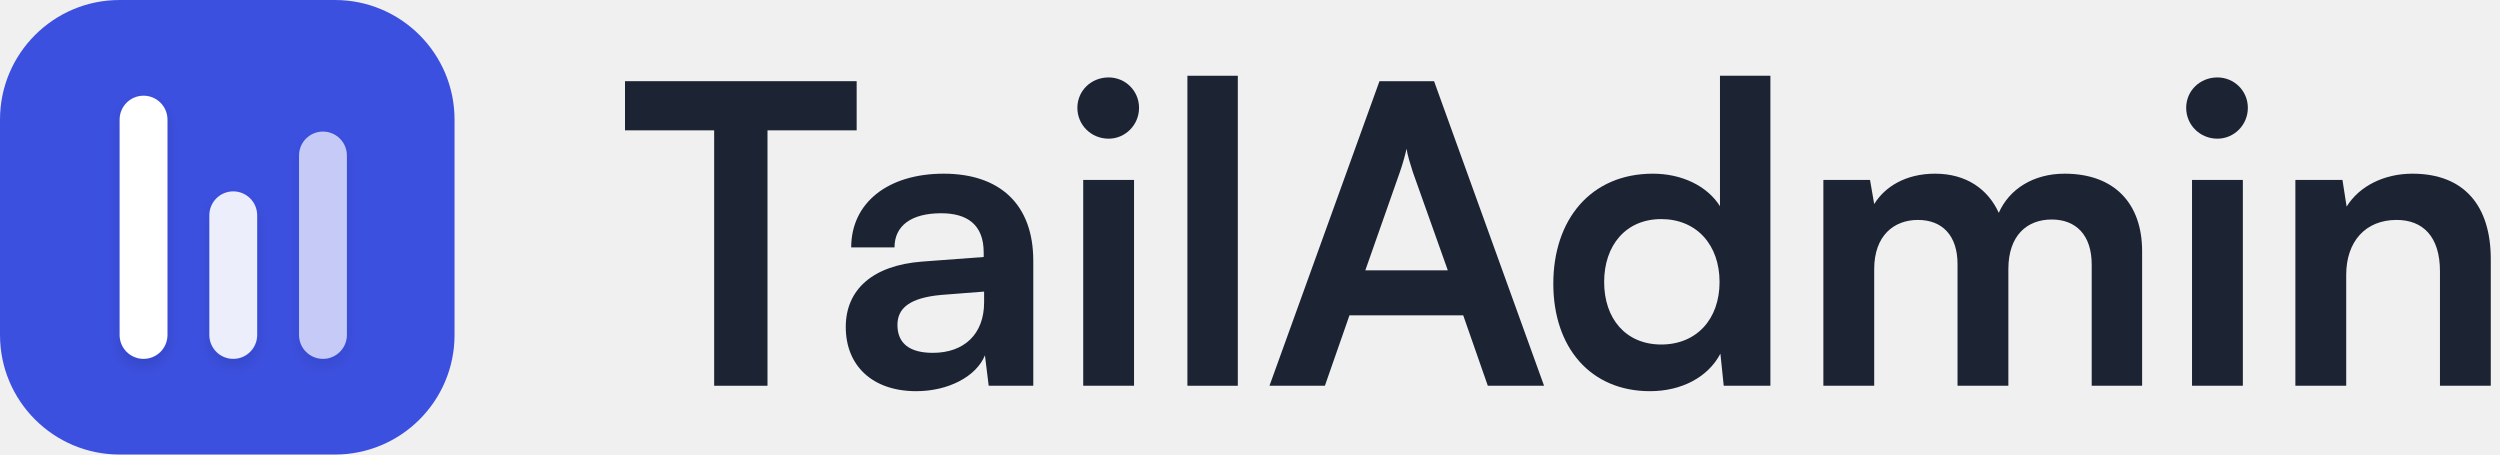
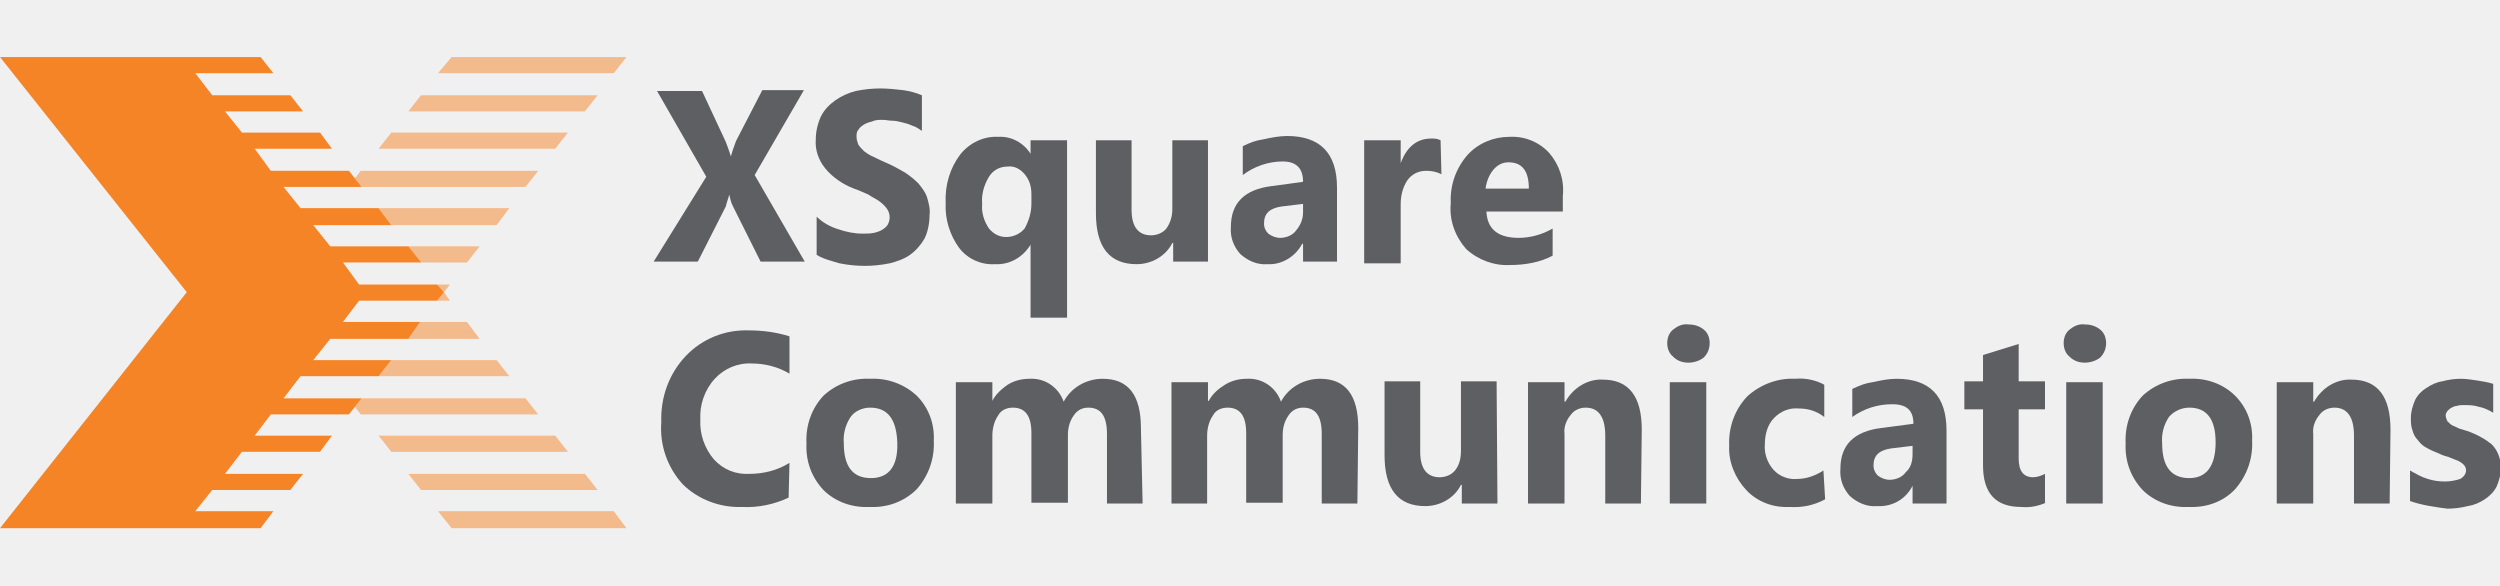
- <svg xmlns="http://www.w3.org/2000/svg" width="176" height="32" viewBox="0 0 176 32" fill="none">
-   <path d="M44 9.176H50.277V27.157H54.032V9.176H60.309V5.715H44V9.176Z" fill="#1C2434" />
-   <path d="M64.5 27.539C66.758 27.539 68.724 26.512 69.34 25.016L69.604 27.157H72.743V18.357C72.743 14.339 70.337 12.227 66.436 12.227C62.505 12.227 59.924 14.28 59.924 17.419H62.974C62.974 15.893 64.148 15.013 66.26 15.013C68.079 15.013 69.252 15.805 69.252 17.771V18.093L64.91 18.416C61.478 18.68 59.542 20.352 59.542 23.021C59.542 25.749 61.42 27.539 64.5 27.539ZM65.673 24.84C64.06 24.84 63.18 24.195 63.18 22.875C63.18 21.701 64.031 20.968 66.26 20.763L69.281 20.528V21.291C69.281 23.52 67.873 24.84 65.673 24.84Z" fill="#1C2434" />
-   <path d="M78.047 9.763C79.221 9.763 80.189 8.795 80.189 7.592C80.189 6.389 79.221 5.451 78.047 5.451C76.816 5.451 75.847 6.389 75.847 7.592C75.847 8.795 76.816 9.763 78.047 9.763ZM76.258 27.157H79.837V12.667H76.258V27.157Z" fill="#1C2434" />
-   <path d="M87.142 27.157V5.333H83.593V27.157H87.142Z" fill="#1C2434" />
-   <path d="M93.272 27.157L95.003 22.2H103.011L104.742 27.157H108.702L100.958 5.715H97.115L89.371 27.157H93.272ZM98.552 12.109C98.758 11.523 98.933 10.877 99.022 10.467C99.08 10.907 99.285 11.552 99.462 12.109L101.926 19.032H96.118L98.552 12.109Z" fill="#1C2434" />
-   <path d="M116.158 27.539C118.358 27.539 120.236 26.571 121.116 24.899L121.35 27.157H124.636V5.333H121.086V14.515C120.177 13.077 118.388 12.227 116.364 12.227C111.993 12.227 109.353 15.453 109.353 19.971C109.353 24.459 111.964 27.539 116.158 27.539ZM116.95 24.253C114.457 24.253 112.932 22.435 112.932 19.853C112.932 17.272 114.457 15.424 116.95 15.424C119.444 15.424 121.057 17.243 121.057 19.853C121.057 22.464 119.444 24.253 116.95 24.253Z" fill="#1C2434" />
-   <path d="M131.944 27.157V18.944C131.944 16.597 133.322 15.483 135.024 15.483C136.725 15.483 137.81 16.568 137.81 18.592V27.157H141.389V18.944C141.389 16.568 142.709 15.453 144.44 15.453C146.141 15.453 147.256 16.539 147.256 18.621V27.157H150.805V17.683C150.805 14.339 148.869 12.227 145.349 12.227C143.149 12.227 141.448 13.312 140.714 14.984C139.952 13.312 138.426 12.227 136.226 12.227C134.144 12.227 132.677 13.165 131.944 14.368L131.65 12.667H128.365V27.157H131.944Z" fill="#1C2434" />
-   <path d="M156.107 9.763C157.281 9.763 158.249 8.795 158.249 7.592C158.249 6.389 157.281 5.451 156.107 5.451C154.875 5.451 153.907 6.389 153.907 7.592C153.907 8.795 154.875 9.763 156.107 9.763ZM154.318 27.157H157.897V12.667H154.318V27.157Z" fill="#1C2434" />
-   <path d="M165.173 27.157V19.355C165.173 17.008 166.522 15.483 168.722 15.483C170.57 15.483 171.773 16.656 171.773 19.091V27.157H175.351V18.24C175.351 14.485 173.474 12.227 169.837 12.227C167.871 12.227 166.111 13.077 165.202 14.544L164.909 12.667H161.594V27.157H165.173Z" fill="#1C2434" />
-   <path d="M0 8.421C0 3.77 3.77 0 8.421 0H23.579C28.23 0 32 3.77 32 8.421V23.579C32 28.23 28.23 32 23.579 32H8.421C3.77 32 0 28.23 0 23.579V8.421Z" fill="#3C50E0" />
-   <g filter="url(#filter0_d_521_14075)">
-     <path d="M8.421 8.421C8.421 7.491 9.175 6.737 10.106 6.737V6.737C11.036 6.737 11.79 7.491 11.79 8.421V23.579C11.79 24.509 11.036 25.263 10.106 25.263V25.263C9.175 25.263 8.421 24.509 8.421 23.579V8.421Z" fill="white" />
+ <svg xmlns="http://www.w3.org/2000/svg" version="1.1" id="Layer_1" width="176" height="41.2" x="0px" y="0px" viewBox="0 0 294.5 55.5" style="enable-background:new 0 0 294.5 55.5;" xml:space="preserve">
+   <style type="text/css">
+ 	.st0{fill:#5E5F62;}
+ 	.st1{opacity:0.5;fill:#F58426;enable-background:new    ;}
+ 	.st2{fill:#F58426;}
+ </style>
+   <g>
+     <path class="st0" d="M94.8,24.1h-5.2l-3.3-6.6c-0.2-0.4-0.3-0.9-0.4-1.3l0,0c-0.1,0.5-0.3,0.9-0.4,1.4l-3.3,6.5h-5.2l6.2-10L77.4,4   h5.3l2.8,6c0.2,0.5,0.4,1.1,0.6,1.7l0,0c0.1-0.4,0.3-1,0.6-1.8l3.1-6h4.9l-5.8,10L94.8,24.1z" />
+     <path class="st0" d="M96.2,23.3v-4.5c0.7,0.7,1.6,1.2,2.6,1.5c0.9,0.3,1.8,0.5,2.8,0.5c0.5,0,1,0,1.4-0.1c0.4-0.1,0.7-0.2,1-0.4   c0.3-0.2,0.5-0.4,0.6-0.6c0.1-0.2,0.2-0.5,0.2-0.8c0-0.4-0.1-0.7-0.3-1c-0.2-0.3-0.5-0.6-0.9-0.9c-0.4-0.3-0.9-0.5-1.3-0.8   c-0.5-0.2-1.1-0.5-1.7-0.7c-1.3-0.5-2.5-1.3-3.4-2.4c-0.8-1-1.2-2.2-1.1-3.4c0-0.9,0.2-1.8,0.6-2.7c0.4-0.8,1-1.4,1.7-1.9   c0.7-0.5,1.6-0.9,2.4-1.1c1-0.2,1.9-0.3,2.9-0.3c0.9,0,1.8,0.1,2.7,0.2c0.7,0.1,1.5,0.3,2.2,0.6v4.2c-0.3-0.2-0.7-0.5-1.1-0.6   c-0.4-0.2-0.8-0.3-1.2-0.4c-0.4-0.1-0.8-0.2-1.2-0.2c-0.4,0-0.7-0.1-1.1-0.1c-0.5,0-0.9,0-1.3,0.2c-0.4,0.1-0.7,0.2-1,0.4   c-0.3,0.2-0.5,0.4-0.6,0.6c-0.2,0.2-0.2,0.5-0.2,0.8c0,0.3,0.1,0.6,0.2,0.9c0.2,0.3,0.4,0.5,0.7,0.8c0.4,0.3,0.7,0.5,1.2,0.7   c0.4,0.2,1,0.5,1.5,0.7c0.7,0.3,1.4,0.7,2.1,1.1c0.6,0.4,1.1,0.8,1.6,1.3c0.4,0.5,0.8,1,1,1.6c0.2,0.7,0.4,1.4,0.3,2.1   c0,1-0.2,2-0.6,2.8c-0.4,0.7-1,1.4-1.7,1.9c-0.7,0.5-1.6,0.8-2.4,1c-1,0.2-2,0.3-2.9,0.3c-1,0-2-0.1-3-0.3   C97.9,24,97,23.8,96.2,23.3z" />
+     <path class="st0" d="M125.7,30.7h-4.3v-8.6l0,0c-0.9,1.5-2.5,2.4-4.2,2.3c-1.6,0.1-3.2-0.6-4.2-1.9c-1.1-1.5-1.7-3.4-1.6-5.3   c-0.1-2.1,0.5-4.1,1.7-5.7c1.1-1.4,2.8-2.2,4.5-2.1c1.5-0.1,3,0.7,3.8,2l0,0V9.8h4.3L125.7,30.7z M121.5,17.3v-1.1   c0-0.9-0.2-1.7-0.8-2.4c-0.5-0.6-1.2-1-2-0.9c-0.9,0-1.7,0.4-2.2,1.2c-0.6,1-0.9,2.1-0.8,3.2c-0.1,1,0.2,2,0.8,2.9   c0.5,0.6,1.2,1,2,1c0.8,0,1.6-0.3,2.2-1C121.2,19.3,121.5,18.3,121.5,17.3z" />
+     <path class="st0" d="M142.4,24.1h-4.2v-2.2h-0.1c-0.8,1.6-2.5,2.5-4.2,2.5c-3.2,0-4.8-2-4.8-6V9.8h4.2V18c0,2,0.8,3,2.3,3   c0.7,0,1.4-0.3,1.8-0.8c0.5-0.7,0.7-1.5,0.7-2.3V9.8h4.2V24.1z" />
+     <path class="st0" d="M157.5,24.1h-4v-2.1h-0.1c-0.8,1.5-2.4,2.5-4.1,2.4c-1.2,0.1-2.3-0.4-3.2-1.2c-0.8-0.9-1.2-2-1.1-3.2   c0-2.8,1.6-4.4,4.8-4.8l3.7-0.5c0-1.6-0.8-2.4-2.4-2.4c-1.7,0-3.4,0.6-4.7,1.6v-3.4c0.8-0.4,1.6-0.7,2.4-0.8   c0.9-0.2,1.9-0.4,2.8-0.4c3.9,0,5.9,2,5.9,6.1L157.5,24.1z M153.5,18.3v-1l-2.5,0.3c-1.4,0.2-2.1,0.8-2.1,2c0,0.5,0.2,0.9,0.5,1.2   c0.4,0.3,0.9,0.5,1.4,0.5c0.7,0,1.5-0.3,1.9-0.9C153.2,19.8,153.5,19.1,153.5,18.3L153.5,18.3z" />
+     <path class="st0" d="M169.8,13.8c-0.6-0.3-1.2-0.4-1.8-0.4c-0.9,0-1.7,0.4-2.2,1.1c-0.6,0.9-0.8,1.9-0.8,2.9v6.9h-4.3V9.8h4.3v2.7   l0,0c0.7-1.9,1.9-2.9,3.6-2.9c0.4,0,0.7,0,1.1,0.2L169.8,13.8z" />
+     <path class="st0" d="M184.1,18.2h-9c0.1,2.1,1.4,3.1,3.8,3.1c1.4,0,2.8-0.4,4-1.1v3.2c-1.5,0.8-3.3,1.1-5,1.1   c-1.9,0.1-3.8-0.6-5.2-1.9c-1.3-1.5-2-3.4-1.8-5.4c-0.1-2.1,0.6-4.1,2-5.7c1.3-1.4,3.1-2.1,4.9-2.1c1.8-0.1,3.5,0.6,4.7,1.9   c1.2,1.4,1.8,3.2,1.6,5.1L184.1,18.2z M180.1,15.5c0-2.1-0.8-3.1-2.4-3.1c-0.7,0-1.3,0.3-1.8,0.9c-0.5,0.6-0.8,1.4-0.9,2.2H180.1z" />
+     <path class="st0" d="M92.9,51.9c-1.7,0.8-3.6,1.2-5.5,1.1c-2.6,0.1-5.2-0.9-7-2.7c-1.8-2-2.7-4.6-2.5-7.3c-0.1-2.9,0.9-5.7,2.9-7.8   c1.9-2,4.6-3.1,7.4-3c1.6,0,3.2,0.2,4.8,0.7v4.4c-1.3-0.8-2.9-1.2-4.4-1.2c-1.7-0.1-3.3,0.6-4.4,1.8c-1.2,1.3-1.8,3.1-1.7,4.8   c-0.1,1.7,0.5,3.4,1.6,4.7c1.1,1.2,2.6,1.8,4.2,1.7c1.6,0,3.3-0.4,4.7-1.3L92.9,51.9z" />
+     <path class="st0" d="M102.4,53c-2,0.1-4-0.6-5.4-2c-1.4-1.5-2.1-3.4-2-5.5c-0.1-2.1,0.6-4.1,2-5.6c1.5-1.4,3.5-2.1,5.5-2   c2-0.1,4,0.6,5.5,2c1.4,1.4,2.1,3.3,2,5.3c0.1,2.1-0.6,4.1-2,5.7C106.5,52.4,104.5,53.1,102.4,53z M102.5,41.3   c-0.9,0-1.8,0.4-2.3,1.1c-0.6,0.9-0.9,2-0.8,3.1c0,2.8,1.1,4.1,3.2,4.1s3.2-1.4,3.1-4.2C105.6,42.7,104.6,41.3,102.5,41.3z" />
+     <path class="st0" d="M134.6,52.6h-4.2v-8.2c0-2.1-0.7-3.1-2.2-3.1c-0.7,0-1.3,0.3-1.7,0.9c-0.5,0.7-0.7,1.5-0.7,2.3v8h-4.3v-8.2   c0-2-0.7-3-2.2-3c-0.7,0-1.4,0.3-1.7,0.9c-0.5,0.7-0.7,1.6-0.7,2.4v8h-4.3V38.3h4.3v2.2l0,0c0.4-0.8,1.1-1.4,1.8-1.9   c0.8-0.5,1.7-0.7,2.6-0.7c1.8-0.1,3.4,1,4,2.7c0.9-1.7,2.7-2.7,4.6-2.7c3,0,4.5,1.9,4.5,5.8L134.6,52.6z" />
+     <path class="st0" d="M159.9,52.6h-4.2v-8.2c0-2.1-0.7-3.1-2.2-3.1c-0.7,0-1.3,0.3-1.7,0.9c-0.5,0.7-0.7,1.5-0.7,2.3v8h-4.3v-8.2   c0-2-0.7-3-2.2-3c-0.7,0-1.4,0.3-1.7,0.9c-0.5,0.7-0.7,1.6-0.7,2.4v8H138V38.3h4.3v2.2h0.1c0.4-0.8,1.1-1.4,1.9-1.9   c0.8-0.5,1.7-0.7,2.6-0.7c1.8-0.1,3.4,1,4,2.7c0.9-1.7,2.7-2.7,4.6-2.7c3,0,4.5,1.9,4.5,5.8L159.9,52.6z" />
+     <path class="st0" d="M176.4,52.6h-4.2v-2.2h-0.1c-0.8,1.6-2.5,2.5-4.2,2.5c-3.2,0-4.8-2-4.8-6v-8.7h4.2v8.3c0,2,0.8,3,2.3,3   c0.7,0,1.4-0.3,1.8-0.8c0.5-0.6,0.7-1.4,0.7-2.3v-8.2h4.2L176.4,52.6z" />
+     <path class="st0" d="M193.3,52.6h-4.2v-8c0-2.2-0.8-3.3-2.3-3.3c-0.7,0-1.4,0.3-1.8,0.9c-0.5,0.6-0.8,1.4-0.7,2.2v8.2H180V38.3h4.3   v2.3h0.1c0.9-1.6,2.6-2.7,4.4-2.6c3.1,0,4.6,2,4.6,5.9L193.3,52.6z" />
+     <path class="st0" d="M198.9,36c-0.7,0-1.3-0.2-1.8-0.7c-0.5-0.4-0.7-1-0.7-1.6c0-0.6,0.2-1.2,0.7-1.6c0.5-0.4,1.1-0.7,1.8-0.6   c0.7,0,1.3,0.2,1.8,0.6c0.5,0.4,0.7,1,0.7,1.6c0,0.6-0.2,1.2-0.7,1.7C200.2,35.8,199.5,36,198.9,36z M201,52.6h-4.3V38.3h4.3V52.6z   " />
+     <path class="st0" d="M215,52.1c-1.3,0.7-2.7,1-4.2,0.9c-1.9,0.1-3.8-0.6-5.1-2c-1.3-1.4-2.1-3.3-2-5.2c-0.1-2.1,0.6-4.2,2.1-5.8   c1.5-1.4,3.6-2.2,5.6-2.1c1.2-0.1,2.4,0.1,3.5,0.7v3.8c-0.9-0.7-1.9-1-3-1c-1.1-0.1-2.1,0.3-2.9,1.1c-0.8,0.8-1.1,2-1.1,3.1   c-0.1,1.1,0.3,2.2,1,3c0.7,0.8,1.8,1.2,2.8,1.1c1.1,0,2.2-0.4,3.1-1L215,52.1z" />
+     <path class="st0" d="M229.3,52.6h-4v-2.1l0,0c-0.8,1.6-2.4,2.5-4.2,2.4c-1.2,0.1-2.3-0.4-3.2-1.2c-0.8-0.9-1.2-2-1.1-3.2   c0-2.8,1.6-4.4,4.8-4.8l3.8-0.5c0-1.6-0.8-2.3-2.5-2.3c-1.7,0-3.3,0.5-4.7,1.5v-3.3c0.8-0.4,1.6-0.7,2.4-0.8   c0.9-0.2,1.9-0.4,2.8-0.4c3.9,0,5.9,2,5.9,6.1L229.3,52.6z M225.3,46.8v-1l-2.5,0.3c-1.4,0.2-2.1,0.8-2.1,2c0,0.5,0.2,0.9,0.5,1.2   c0.4,0.3,0.9,0.5,1.4,0.5c0.7,0,1.5-0.3,1.9-0.9C225.1,48.4,225.3,47.6,225.3,46.8z" />
+     <path class="st0" d="M241,52.5c-0.9,0.4-1.9,0.6-2.9,0.5c-3,0-4.5-1.6-4.5-4.9v-6.6h-2.2v-3.3h2.2v-3.1l4.2-1.3v4.4h3.1v3.3h-3.1   v5.8c0,1.5,0.6,2.2,1.7,2.2c0.5,0,1-0.2,1.4-0.4V52.5z" />
+     <path class="st0" d="M245.6,36c-0.7,0-1.3-0.2-1.8-0.7c-0.5-0.4-0.7-1-0.7-1.6c0-0.6,0.2-1.2,0.7-1.6c0.5-0.4,1.1-0.7,1.8-0.6   c0.7,0,1.3,0.2,1.8,0.6c0.5,0.4,0.7,1,0.7,1.6c0,0.6-0.2,1.2-0.7,1.7C246.9,35.8,246.2,36,245.6,36z M247.7,52.6h-4.3V38.3h4.3   V52.6z" />
+     <path class="st0" d="M257.8,53c-2,0.1-4-0.6-5.4-2c-1.4-1.5-2.1-3.4-2-5.5c-0.1-2.1,0.6-4.1,2-5.6c1.5-1.4,3.5-2.1,5.5-2   c2-0.1,4,0.6,5.4,2c1.4,1.4,2.1,3.3,2,5.3c0.1,2.1-0.6,4.1-2,5.7C261.9,52.4,259.9,53.1,257.8,53z M257.9,41.3   c-0.9,0-1.8,0.4-2.4,1.1c-0.6,0.9-0.9,2-0.8,3.1c0,2.8,1.1,4.1,3.2,4.1c2,0,3.1-1.4,3.1-4.2C261,42.7,260,41.3,257.9,41.3   L257.9,41.3z" />
+     <path class="st0" d="M281.5,52.6h-4.2v-8c0-2.2-0.8-3.3-2.3-3.3c-0.7,0-1.4,0.3-1.8,0.9c-0.5,0.6-0.8,1.4-0.7,2.2v8.2h-4.3V38.3   h4.3v2.3h0.1c0.9-1.6,2.6-2.7,4.4-2.6c3.1,0,4.6,2,4.6,5.9L281.5,52.6z" />
+     <path class="st0" d="M283.9,52.3v-3.6c0.7,0.4,1.4,0.8,2.1,1c0.6,0.2,1.3,0.3,2,0.3c0.6,0,1.2-0.1,1.8-0.3c0.4-0.2,0.7-0.6,0.7-1   c0-0.3-0.1-0.5-0.3-0.7c-0.2-0.2-0.5-0.4-0.8-0.5c-0.3-0.1-0.7-0.3-1-0.4c-0.4-0.1-0.7-0.2-1.1-0.4c-0.5-0.2-1-0.4-1.5-0.7   c-0.4-0.2-0.7-0.5-1-0.9c-0.3-0.3-0.5-0.7-0.6-1.1c-0.2-0.5-0.2-1-0.2-1.5c0-0.7,0.2-1.4,0.5-2.1c0.3-0.6,0.8-1.1,1.3-1.4   c0.6-0.4,1.2-0.7,1.9-0.8c0.7-0.2,1.5-0.3,2.2-0.3c0.6,0,1.2,0.1,1.9,0.2c0.6,0.1,1.3,0.2,1.9,0.4v3.4c-0.5-0.3-1.1-0.6-1.7-0.7   c-0.6-0.2-1.2-0.2-1.8-0.2c-0.3,0-0.5,0-0.8,0.1c-0.2,0-0.4,0.1-0.6,0.2c-0.2,0.1-0.3,0.2-0.5,0.4c-0.1,0.2-0.2,0.3-0.2,0.5   c0,0.2,0.1,0.5,0.2,0.7c0.2,0.2,0.4,0.4,0.6,0.5c0.3,0.1,0.6,0.3,0.9,0.4l1,0.3c0.5,0.2,1,0.4,1.5,0.7c0.4,0.2,0.8,0.5,1.2,0.8   c0.3,0.3,0.6,0.7,0.8,1.2c0.2,0.5,0.3,1,0.3,1.6c0,0.8-0.2,1.5-0.5,2.2c-0.3,0.6-0.8,1.1-1.4,1.5c-0.6,0.4-1.3,0.7-2,0.8   c-0.8,0.2-1.6,0.3-2.4,0.3C286.8,53,285.3,52.8,283.9,52.3z" />
  </g>
-   <g opacity="0.9" filter="url(#filter1_d_521_14075)">
-     <path d="M14.737 15.158C14.737 14.227 15.491 13.473 16.421 13.473V13.473C17.351 13.473 18.105 14.227 18.105 15.158V23.579C18.105 24.509 17.351 25.263 16.421 25.263V25.263C15.491 25.263 14.737 24.509 14.737 23.579V15.158Z" fill="white" />
+   <g>
+     <polygon class="st1" points="48.1,49.1 49.6,51 70.4,51 68.9,49.1  " />
+     <polygon class="st1" points="44.6,44.6 46.1,46.5 66.9,46.5 65.4,44.6  " />
+     <polygon class="st1" points="51.5,28.7 53,28.7 52.3,27.7  " />
+     <polygon class="st1" points="53.2,55.5 73.8,55.5 72.3,53.5 51.6,53.5  " />
+     <polygon class="st1" points="49.5,31.2 48.1,33.2 56.5,33.2 55,31.2  " />
+     <polygon class="st1" points="42.6,40.2 41.8,41.2 42.5,42.1 63.4,42.1 61.9,40.2  " />
+     <polygon class="st1" points="46.1,35.7 44.6,37.6 60,37.6 58.5,35.7  " />
+     <polygon class="st1" points="44.6,17.8 46.1,19.8 58.5,19.8 60,17.8  " />
+     <polygon class="st1" points="53,26.8 51.5,26.8 52.3,27.7  " />
+     <polygon class="st1" points="48,22.3 49.5,24.2 55,24.2 56.5,22.3  " />
+     <polygon class="st1" points="51.6,1.9 72.3,1.9 73.8,0 53.2,0  " />
+     <polygon class="st1" points="49.6,4.5 48.1,6.4 68.9,6.4 70.4,4.5  " />
+     <polygon class="st1" points="42.5,13.4 41.8,14.3 42.6,15.3 61.9,15.3 63.4,13.4  " />
+     <polygon class="st1" points="46.1,8.9 44.6,10.8 65.4,10.8 66.9,8.9  " />
  </g>
-   <g opacity="0.7" filter="url(#filter2_d_521_14075)">
-     <path d="M21.052 10.947C21.052 10.017 21.806 9.263 22.736 9.263V9.263C23.667 9.263 24.421 10.017 24.421 10.947V23.578C24.421 24.509 23.667 25.263 22.736 25.263V25.263C21.806 25.263 21.052 24.509 21.052 23.578V10.947Z" fill="white" />
-   </g>
-   <defs>
-     <filter id="filter0_d_521_14075" x="7.421" y="6.237" width="5.369" height="20.526" filterUnits="userSpaceOnUse" color-interpolation-filters="sRGB">
-       <feFlood flood-opacity="0" result="BackgroundImageFix" />
-       <feColorMatrix in="SourceAlpha" type="matrix" values="0 0 0 0 0 0 0 0 0 0 0 0 0 0 0 0 0 0 127 0" result="hardAlpha" />
-       <feOffset dy="0.5" />
-       <feGaussianBlur stdDeviation="0.5" />
-       <feComposite in2="hardAlpha" operator="out" />
-       <feColorMatrix type="matrix" values="0 0 0 0 0 0 0 0 0 0 0 0 0 0 0 0 0 0 0.12 0" />
-       <feBlend mode="normal" in2="BackgroundImageFix" result="effect1_dropShadow_521_14075" />
-       <feBlend mode="normal" in="SourceGraphic" in2="effect1_dropShadow_521_14075" result="shape" />
-     </filter>
-     <filter id="filter1_d_521_14075" x="13.737" y="12.973" width="5.369" height="13.79" filterUnits="userSpaceOnUse" color-interpolation-filters="sRGB">
-       <feFlood flood-opacity="0" result="BackgroundImageFix" />
-       <feColorMatrix in="SourceAlpha" type="matrix" values="0 0 0 0 0 0 0 0 0 0 0 0 0 0 0 0 0 0 127 0" result="hardAlpha" />
-       <feOffset dy="0.5" />
-       <feGaussianBlur stdDeviation="0.5" />
-       <feComposite in2="hardAlpha" operator="out" />
-       <feColorMatrix type="matrix" values="0 0 0 0 0 0 0 0 0 0 0 0 0 0 0 0 0 0 0.12 0" />
-       <feBlend mode="normal" in2="BackgroundImageFix" result="effect1_dropShadow_521_14075" />
-       <feBlend mode="normal" in="SourceGraphic" in2="effect1_dropShadow_521_14075" result="shape" />
-     </filter>
-     <filter id="filter2_d_521_14075" x="20.052" y="8.763" width="5.369" height="18" filterUnits="userSpaceOnUse" color-interpolation-filters="sRGB">
-       <feFlood flood-opacity="0" result="BackgroundImageFix" />
-       <feColorMatrix in="SourceAlpha" type="matrix" values="0 0 0 0 0 0 0 0 0 0 0 0 0 0 0 0 0 0 127 0" result="hardAlpha" />
-       <feOffset dy="0.5" />
-       <feGaussianBlur stdDeviation="0.5" />
-       <feComposite in2="hardAlpha" operator="out" />
-       <feColorMatrix type="matrix" values="0 0 0 0 0 0 0 0 0 0 0 0 0 0 0 0 0 0 0.12 0" />
-       <feBlend mode="normal" in2="BackgroundImageFix" result="effect1_dropShadow_521_14075" />
-       <feBlend mode="normal" in="SourceGraphic" in2="effect1_dropShadow_521_14075" result="shape" />
-     </filter>
-   </defs>
+   <polygon class="st2" points="51.5,28.7 52.3,27.7 51.5,26.8 42.3,26.8 40.4,24.2 49.6,24.2 48.1,22.3 38.9,22.3 36.9,19.8   46.1,19.8 44.6,17.8 35.4,17.8 33.4,15.3 42.6,15.3 41.1,13.4 31.9,13.4 30,10.8 39.1,10.8 37.7,8.9 28.5,8.9 26.5,6.4 35.7,6.4   34.2,4.5 25,4.5 23,1.9 32.2,1.9 30.7,0 21.5,0 9.2,0 0,0 22,27.7 22,27.7 0,55.5 9.2,55.5 21.5,55.5 30.7,55.5 32.2,53.5 23,53.5   25,51 34.2,51 35.7,49.1 26.5,49.1 28.5,46.5 37.7,46.5 39.1,44.6 30,44.6 31.9,42.1 41.1,42.1 42.6,40.2 33.4,40.2 35.4,37.6   44.6,37.6 46.1,35.7 36.9,35.7 38.9,33.2 48.1,33.2 49.5,31.2 40.4,31.2 42.3,28.7 " />
</svg>
